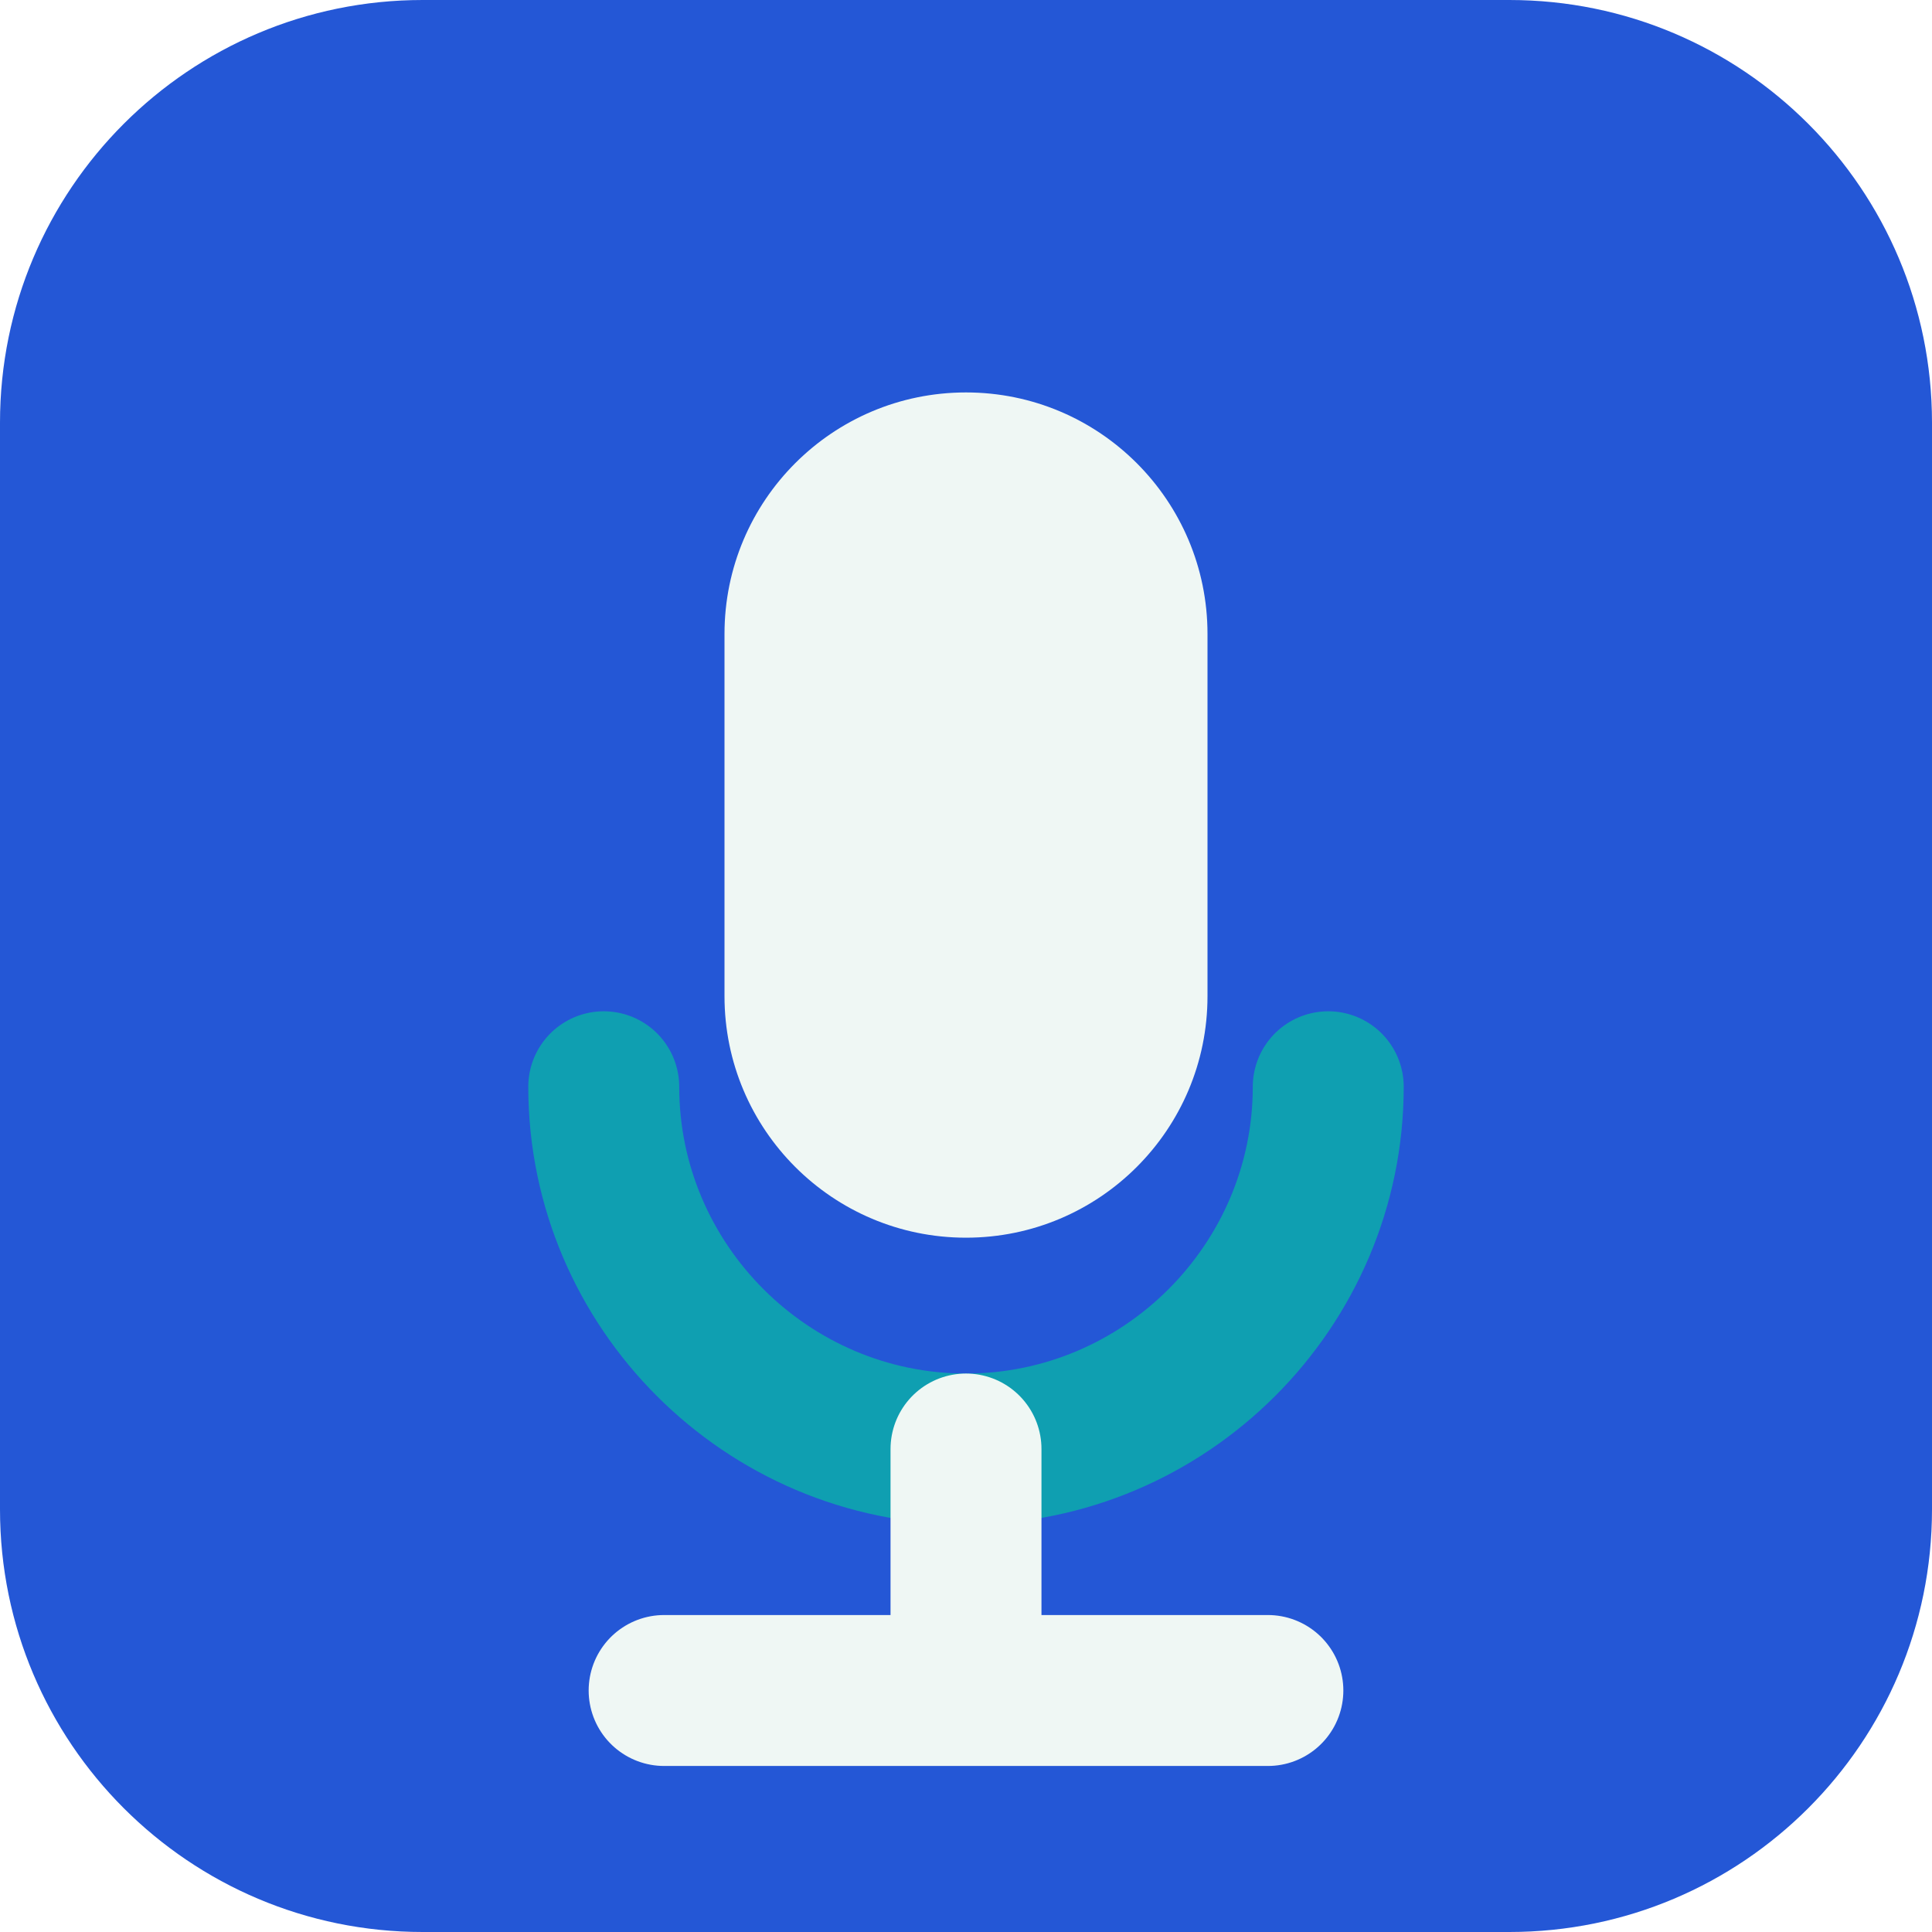
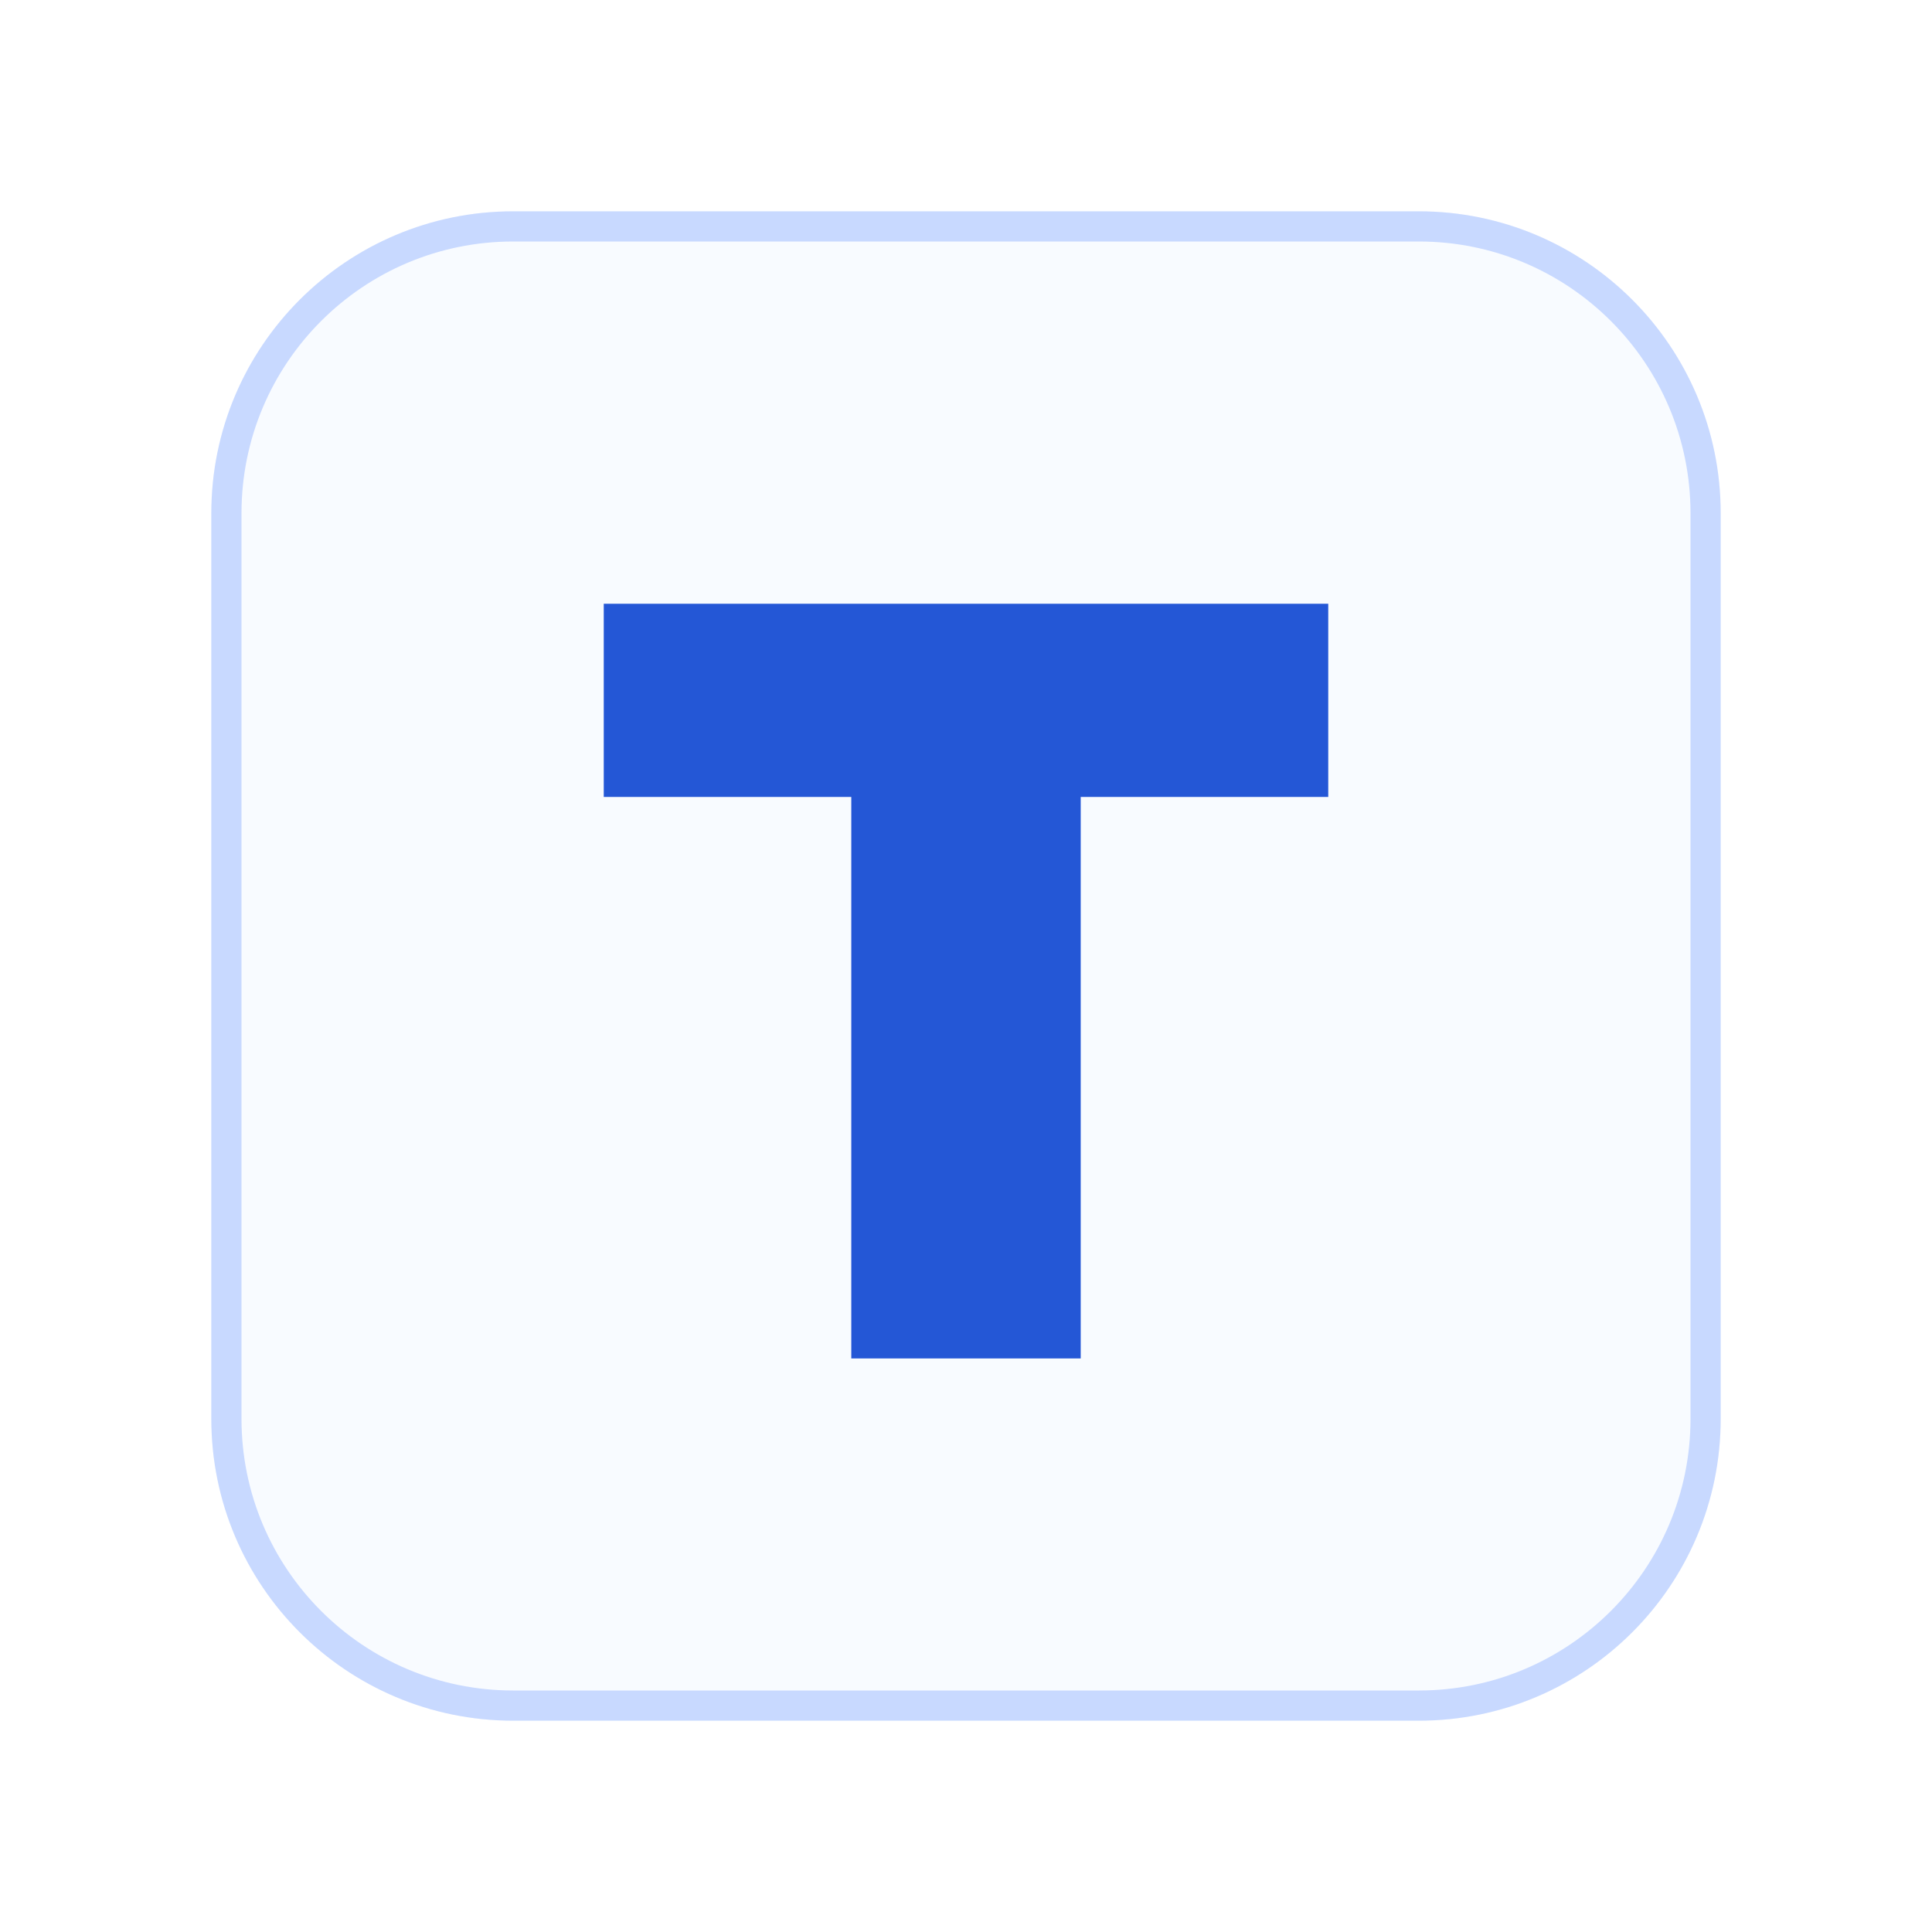
<svg xmlns="http://www.w3.org/2000/svg" viewBox="0 0 64 64" role="img" aria-label="TypeUp">
-   <rect width="64" height="64" rx="14" fill="#2457d6" />
-   <path d="M20 36c0 6.6 5.4 12 12 12s12-5.4 12-12" fill="none" stroke="#0f9fb1" stroke-width="5" stroke-linecap="round" />
-   <rect x="24" y="13" width="16" height="28" rx="8" fill="#eff7f4" />
-   <path d="M32 48v7" stroke="#eff7f4" stroke-width="5" stroke-linecap="round" />
-   <path d="M22 56h20" stroke="#eff7f4" stroke-width="5" stroke-linecap="round" />
+   <rect x="7" y="7" width="50" height="50" rx="10" fill="#f8fbff" />
+   <rect x="7.5" y="7.5" width="49" height="49" rx="9.5" fill="none" stroke="#c8d9ff" />
+   <path d="M20 20h24v6.4h-8.2V45h-7.6V26.4H20V20Z" fill="#2457d6" />
</svg>
